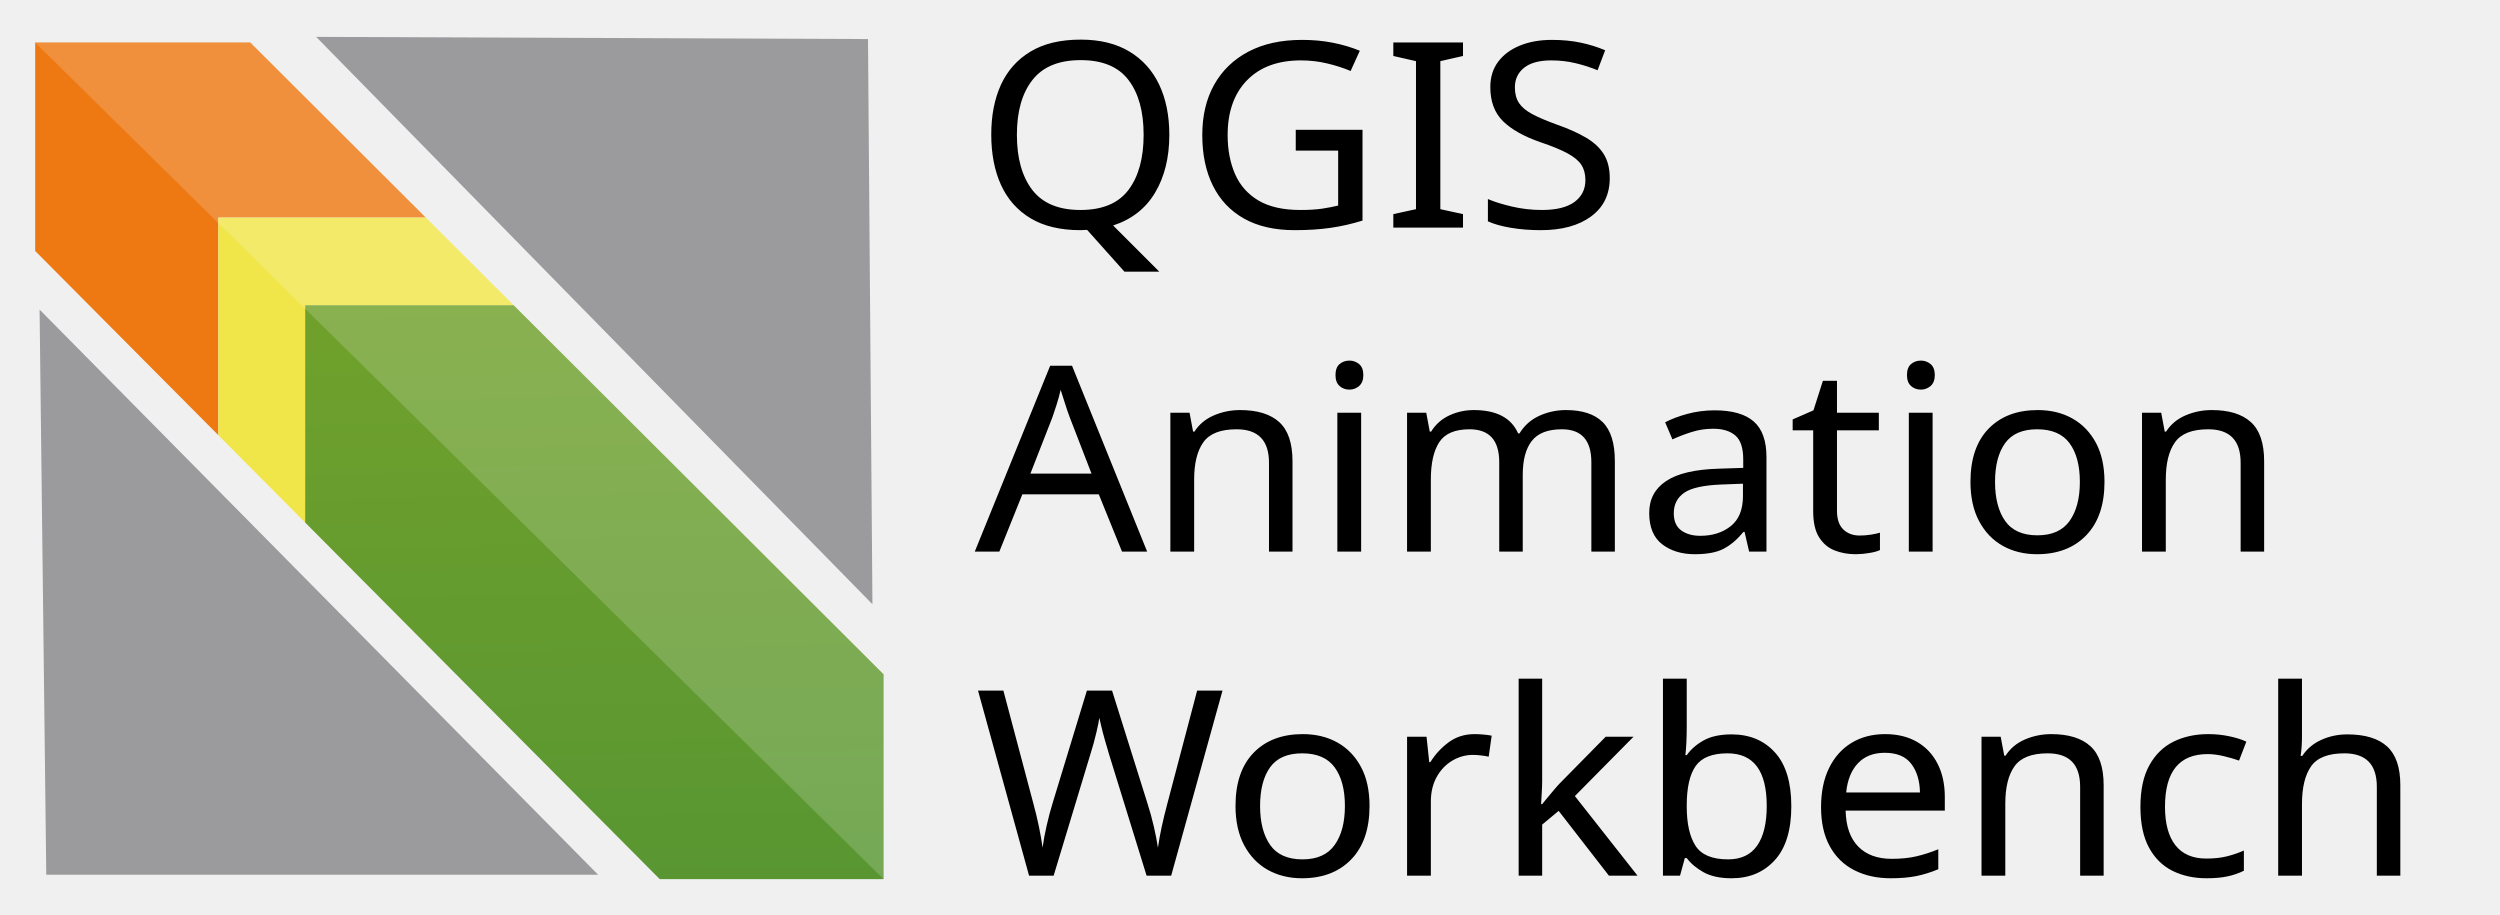
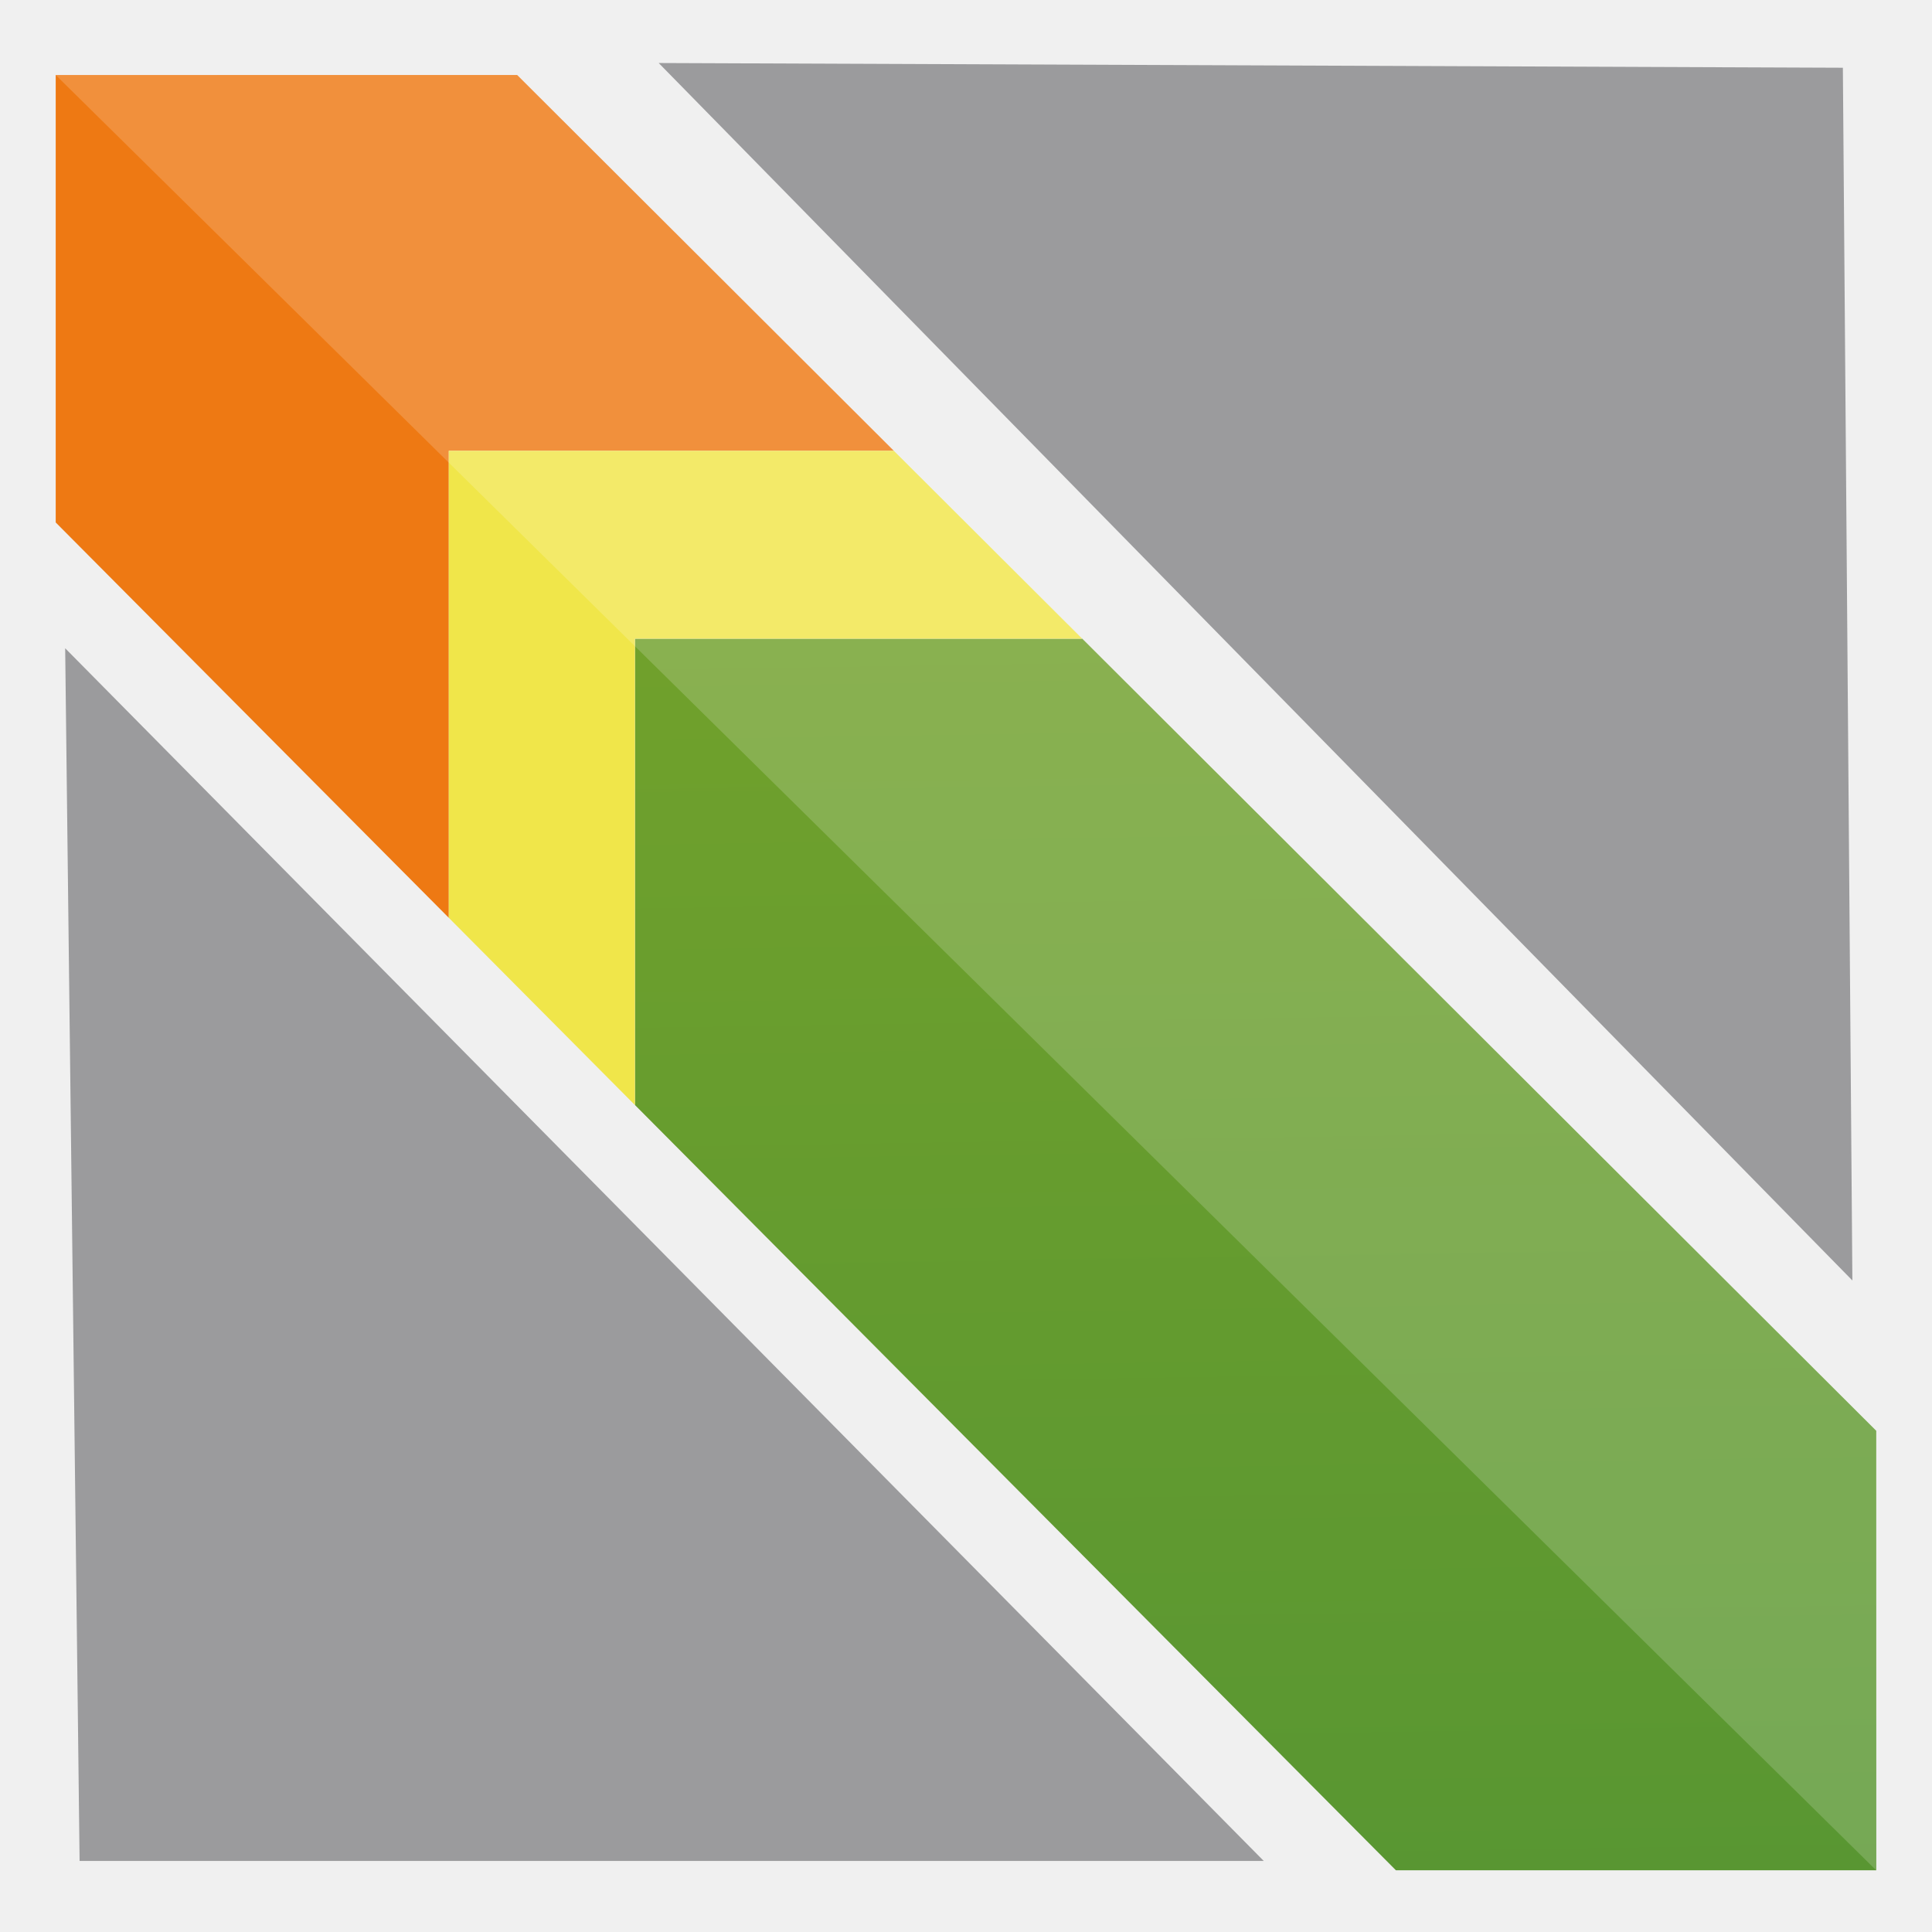
- <svg xmlns="http://www.w3.org/2000/svg" xmlns:xlink="http://www.w3.org/1999/xlink" height="260.033" viewBox="0 0 710.839 260.033" width="710.839" version="1.1" id="svg896">
-   <defs id="defs900">
-     <linearGradient id="linearGradient4399" gradientUnits="userSpaceOnUse" x1="200.788" x2="197.17" xlink:href="#a" y1="249.007" y2="11.232" gradientTransform="rotate(134.702,165.3047,142.0591)" />
-     <linearGradient id="linearGradient4403">
-       <stop offset="0" stop-color="#589632" id="stop879-6" />
-       <stop offset="1" stop-color="#93b023" id="stop881-7" />
+ <svg xmlns="http://www.w3.org/2000/svg" width="256" height="256" version="1.1" viewBox="0 0 256 256" id="svg23">
+   <defs id="defs7">
+     <linearGradient id="b-7" x1="200.79" x2="197.17" y1="249.01" y2="11.232" gradientTransform="matrix(1.7124 0 0 1.728 -176.17 -176.83)" gradientUnits="userSpaceOnUse">
+       <stop stop-color="#589632" offset="0" id="stop2" />
+       <stop stop-color="#93b023" offset="1" id="stop4" />
    </linearGradient>
-     <linearGradient id="b-7" gradientUnits="userSpaceOnUse" x1="200.788" x2="197.17" xlink:href="#linearGradient4403" y1="249.007" y2="11.232" gradientTransform="matrix(1.712392,0,0,1.728,-176.1698,-176.826)" />
  </defs>
-   <linearGradient id="a">
-     <stop offset="0" stop-color="#589632" id="stop879" />
-     <stop offset="1" stop-color="#93b023" id="stop881" />
-   </linearGradient>
-   <linearGradient id="b" gradientUnits="userSpaceOnUse" x1="200.788" x2="197.17" xlink:href="#a" y1="249.007" y2="11.232" gradientTransform="rotate(134.702,158.005,140.7122)" />
-   <linearGradient id="c" gradientUnits="userSpaceOnUse" x1="129.939" x2="126.351" xlink:href="#a" y1="252.718" y2="16.928" />
-   <path id="rect5744" style="fill:#9b9b9d;fill-opacity:1;stroke-width:6.831;stroke-linecap:round" d="M 11.254,88.029 170.07,248.719 H 13.157 Z" />
-   <path id="rect5744-0" style="fill:#9b9b9d;fill-opacity:1;stroke-width:6.831;stroke-linecap:round" d="M 248.064,171.803 89.891,10.48 246.802,11.106 Z" />
-   <g id="g6028" transform="translate(2.618424,2.132204)">
-     <path d="M 59.467,59.736 H 118.437 L 68.528,9.942 H 7.382 V 69.227 L 59.467,121.614 Z" fill="#ee7913" id="path5534" style="stroke-width:1.72" />
-     <path d="M 248.608,189.593 143.393,84.631 H 84.131 V 146.426 L 184.958,247.828 h 63.65 z" fill="url(#b)" id="path5536" style="fill:url(#b-7);stroke-width:1.72" />
-     <path d="M 84.131,84.631 H 143.393 L 118.437,59.736 H 59.467 v 61.878 l 24.664,24.812 z" fill="#f0e64a" id="path5538" style="stroke-width:1.72" />
-     <path d="M 7.382,9.942 248.608,247.828 V 189.593 L 143.393,84.631 118.437,59.734 68.528,9.942 Z" fill="#ffffff" fill-opacity="0.172" id="path5542" style="stroke-width:1.72" />
+   <path d="m8.636 85.897 158.82 160.69h-156.91z" fill="#9b9b9d" stroke-linecap="round" stroke-width="6.831" id="path9" />
+   <path d="m245.45 169.67-158.17-161.32 156.91 0.626z" fill="#9b9b9d" stroke-linecap="round" stroke-width="6.831" id="path11" />
+   <g stroke-width="1.72" id="g21">
+     <path d="m59.467 59.736h58.97l-49.909-49.794h-61.146v59.286l52.086 52.386z" fill="#ee7913" id="path13" />
+     <path d="m248.61 189.59-105.21-104.96h-59.262v61.795l100.83 101.4h63.65z" fill="url(#b-7)" id="path15" />
+     <path d="m84.131 84.631h59.262l-24.956-24.895h-58.97v61.878l24.664 24.812z" fill="#f0e64a" id="path17" />
+     <path d="m7.382 9.941 241.23 237.89v-58.235l-105.21-104.96-24.956-24.897-49.909-49.792z" fill="#fff" fill-opacity=".172" id="path19" />
  </g>
-   <text xml:space="preserve" style="font-style:normal;font-weight:normal;font-size:75.254px;line-height:1.25;font-family:sans-serif;fill:#000000;fill-opacity:1;stroke:none;stroke-width:1.881" x="271.481" y="66.062" id="text6791" transform="scale(1.020917,0.979512)">
-     <tspan id="tspan6789" x="271.481" y="66.062" style="stroke-width:1.881">QGIS</tspan>
-     <tspan x="271.481" y="160.129" id="tspan6793" style="stroke-width:1.881">Animation</tspan>
-     <tspan x="271.481" y="254.197" id="tspan6795" style="stroke-width:1.881">Workbench</tspan>
+   <text xml:space="preserve" style="font-style:normal;font-weight:normal;font-size:40px;line-height:1.25;font-family:sans-serif;fill:#000000;fill-opacity:1;stroke:none" x="263.478" y="19.811" id="text3455">
+     <tspan id="tspan3453" x="263.478" y="19.811">QGIS</tspan>
+     <tspan x="263.478" y="69.811" id="tspan3457">ANIMATION</tspan>
+     <tspan x="263.478" y="119.811" id="tspan3459">WORKBENCH</tspan>
  </text>
</svg>
